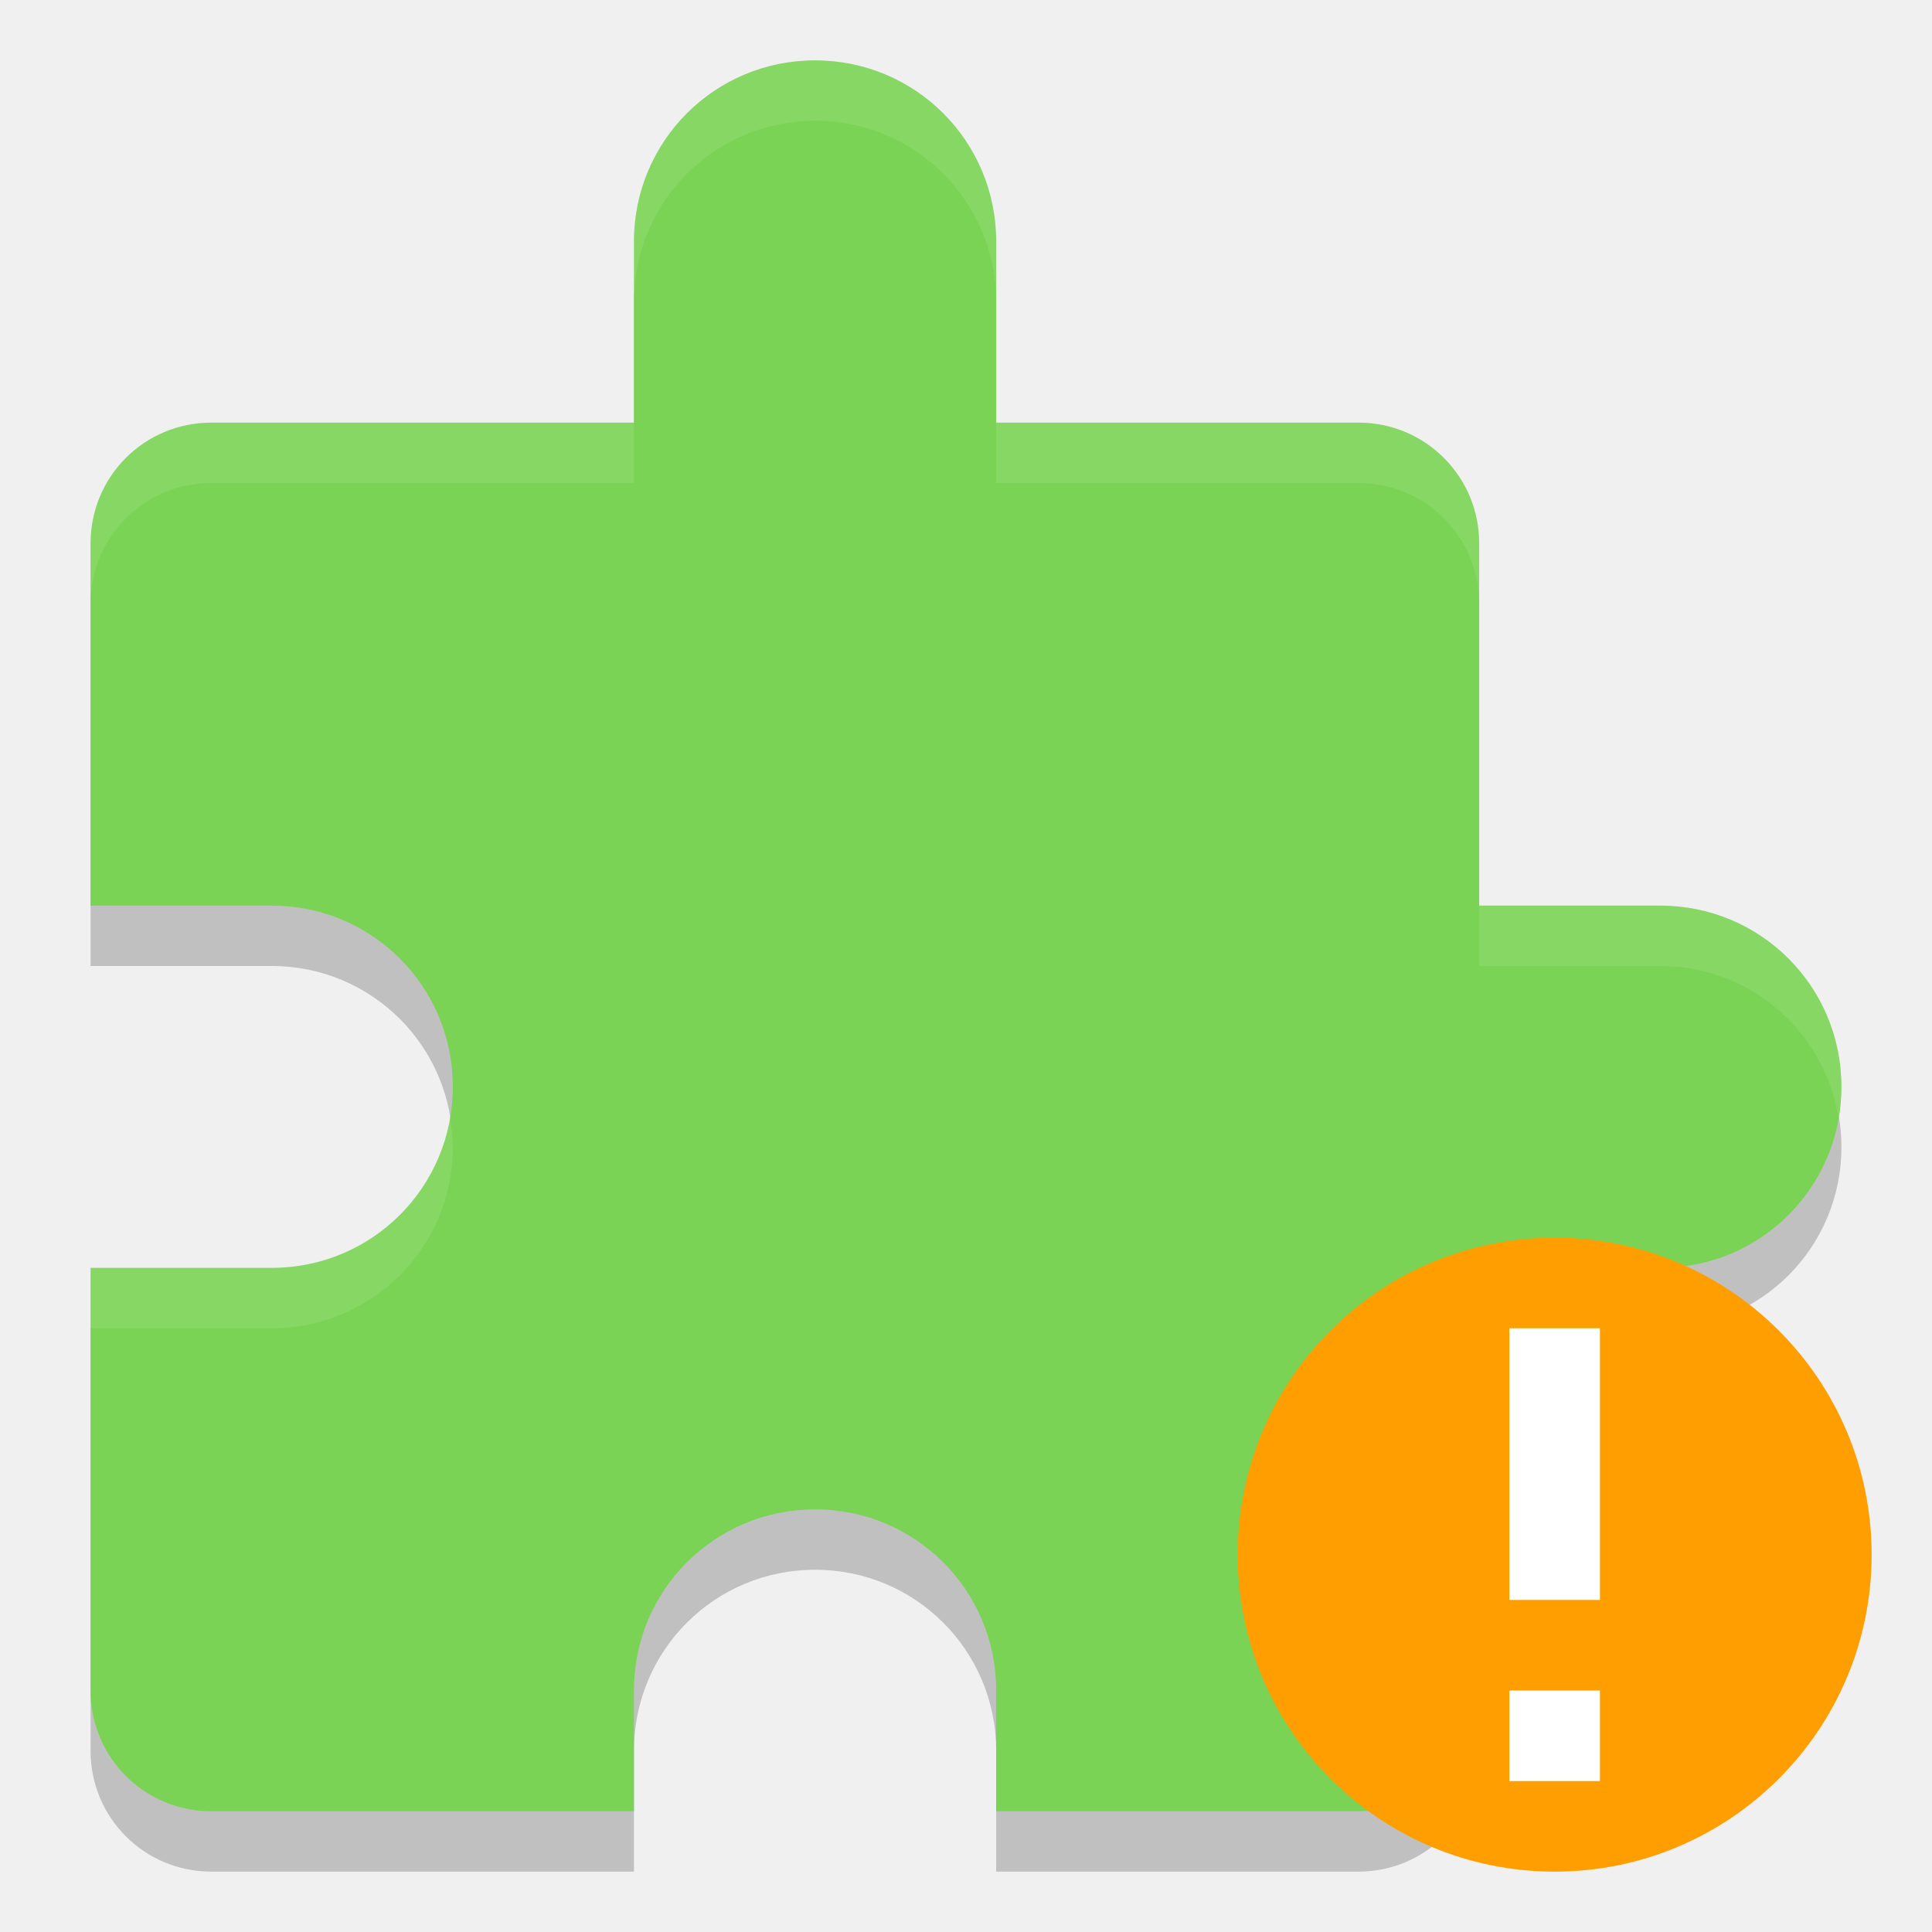
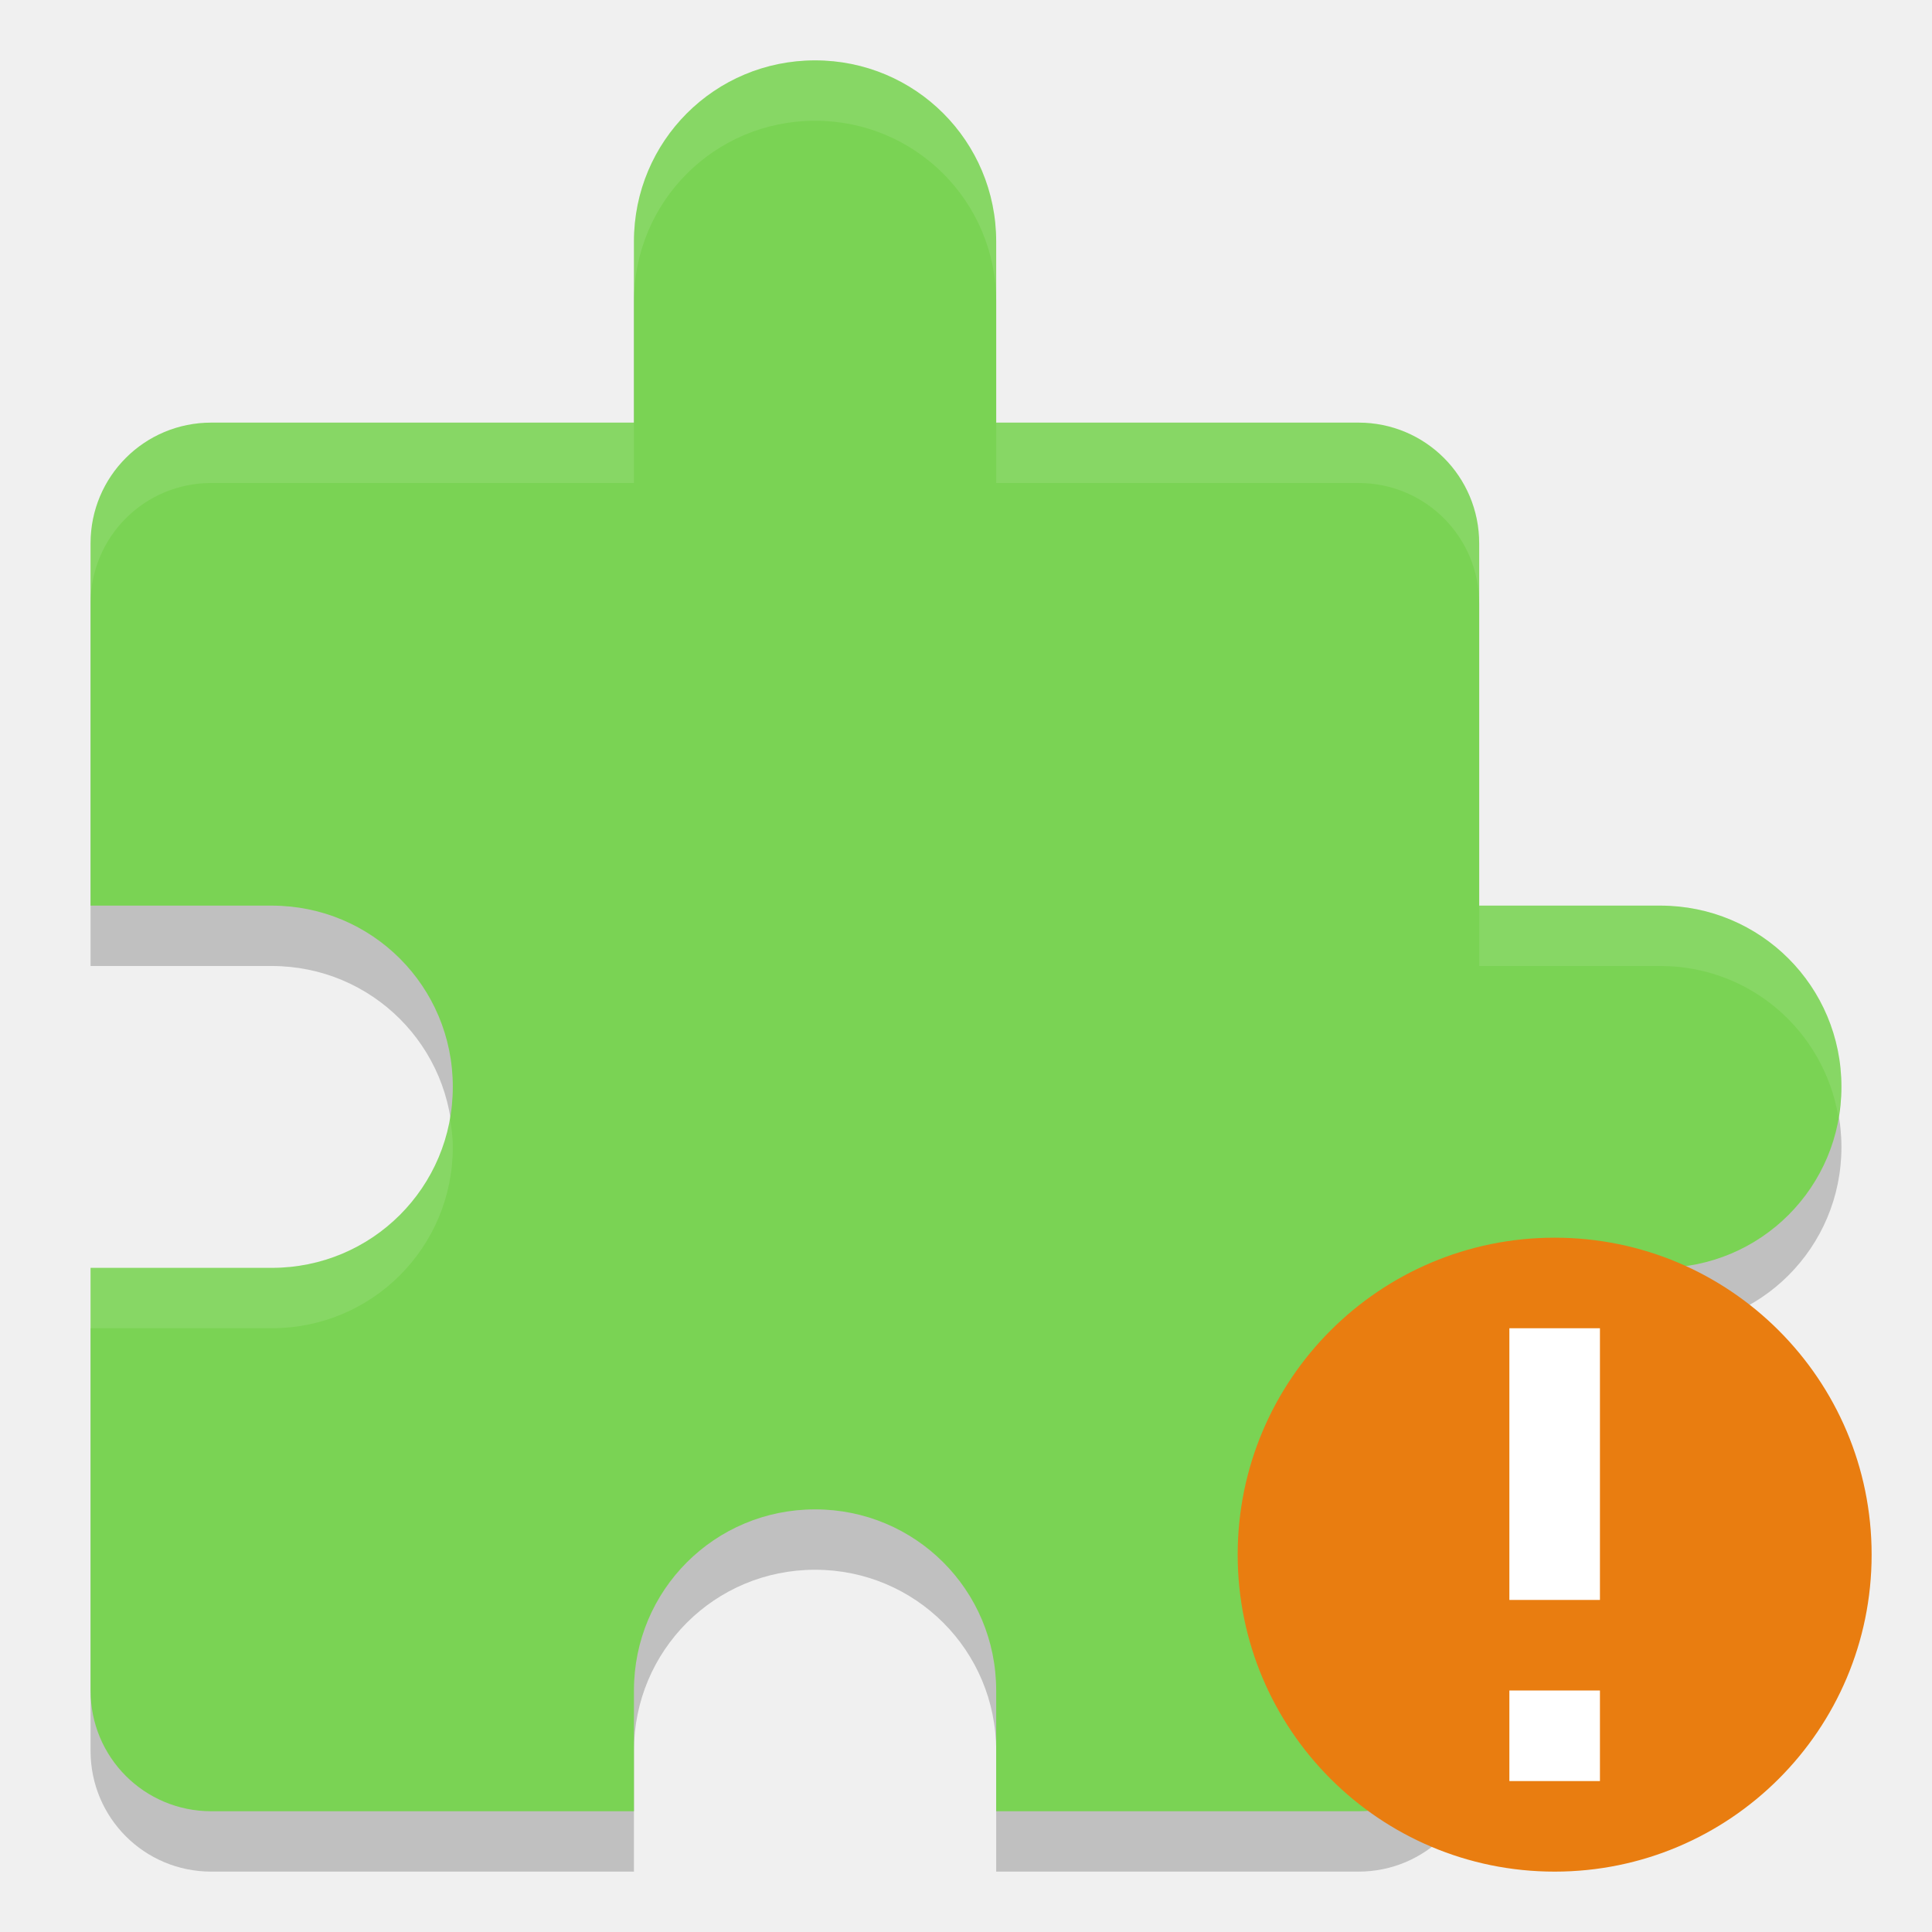
<svg xmlns="http://www.w3.org/2000/svg" width="128" height="128" viewBox="0 0 128 128" id="svg2" version="1.1">
  <defs id="defs4">
    <linearGradient id="linearGradient4561" x1="24" x2="44" y1="24" y2="24" gradientTransform="matrix(2.6,0,0,2.66668,1.6,922.3621)" gradientUnits="userSpaceOnUse">
      <stop offset="0" id="stop2" />
      <stop offset="1" stop-opacity="0" id="stop4" />
    </linearGradient>
  </defs>
  <g id="layer1" transform="translate(0,-924.3622)">
    <path d="m 54,932.362 c -6.648,0 -12,5.352 -12,12 v 12 h -28 c -4.432,0 -8,3.568 -8,8 v 24 h 12 c 6.648,0 12,5.352 12,12 0,6.648 -5.352,12 -12,12 h -12 v 28 c 0,4.432 3.568,8 8,8 h 28 v -8 c 0,-6.648 5.352,-12 12,-12 6.648,0 12,5.352 12,12 v 8 h 24 c 4.432,0 8,-3.568 8,-8 v -28 h 12 c 6.648,0 12,-5.352 12,-12 0,-6.648 -5.352,-12 -12,-12 h -12 v -24 c 0,-4.432 -3.568,-8 -8,-8 h -24 v -12 c 0,-6.648 -5.352,-12 -12,-12 z" id="path2" style="opacity:0.2;stroke-width:4" />
    <path d="m 54,928.362 c -6.648,0 -12,5.352 -12,12 v 12 h -28 c -4.432,0 -8,3.568 -8,8 v 24 h 12 c 6.648,0 12,5.352 12,12 0,6.648 -5.352,12 -12,12 h -12 v 28 c 0,4.432 3.568,8 8,8 h 28 v -8 c 0,-6.648 5.352,-12 12,-12 6.648,0 12,5.352 12,12 v 8 h 24 c 4.432,0 8,-3.568 8,-8 v -28 h 12 c 6.648,0 12,-5.352 12,-12 0,-6.648 -5.352,-12 -12,-12 h -12 v -24 c 0,-4.432 -3.568,-8 -8,-8 h -24 v -12 c 0,-6.648 -5.352,-12 -12,-12 z" id="path4" style="fill:#7ad354;stroke-width:4" />
    <path d="m 54,928.362 c -6.648,0 -12,5.352 -12,12 v 4 c 0,-6.648 5.352,-12 12,-12 6.648,0 12,5.352 12,12 v -4 c 0,-6.648 -5.352,-12 -12,-12 z m -40,24 c -4.432,0 -8,3.568 -8,8 v 4 c 0,-4.432 3.568,-8 8,-8 h 28 v -4 z m 52,0 v 4 h 24 c 4.432,0 8,3.568 8,8 v -4 c 0,-4.432 -3.568,-8 -8,-8 z m 32,32 v 4 h 12 c 5.962,0 10.845,4.317 11.797,10 0.112,-0.656 0.204,-1.312 0.204,-2 0,-6.648 -5.352,-12 -12,-12 h -12 z m -68.204,14 c -0.952,5.68 -5.836,10 -11.796,10 h -12 v 4 h 12 c 6.648,0 12,-5.352 12,-12 0,-0.688 -0.094,-1.344 -0.203,-2 z" id="path6" style="opacity:0.1;fill:#ffffff;stroke-width:4" />
    <g transform="matrix(3,0,0,3,79,-2105.838)" id="g6">
-       <circle style="fill:#ff9e00" cx="8" cy="1044.4" r="7" id="circle2" />
+       <circle style="fill:#e97d10;fill-opacity:1" cx="8" cy="1044.4" r="7" id="circle2" />
      <path style="fill:#ffffff" d="M 7,3 V 9 H 9 V 3 Z m 0,8 v 2 h 2 v -2 z" transform="translate(0,1036.4)" id="path4-3" />
    </g>
  </g>
</svg>
